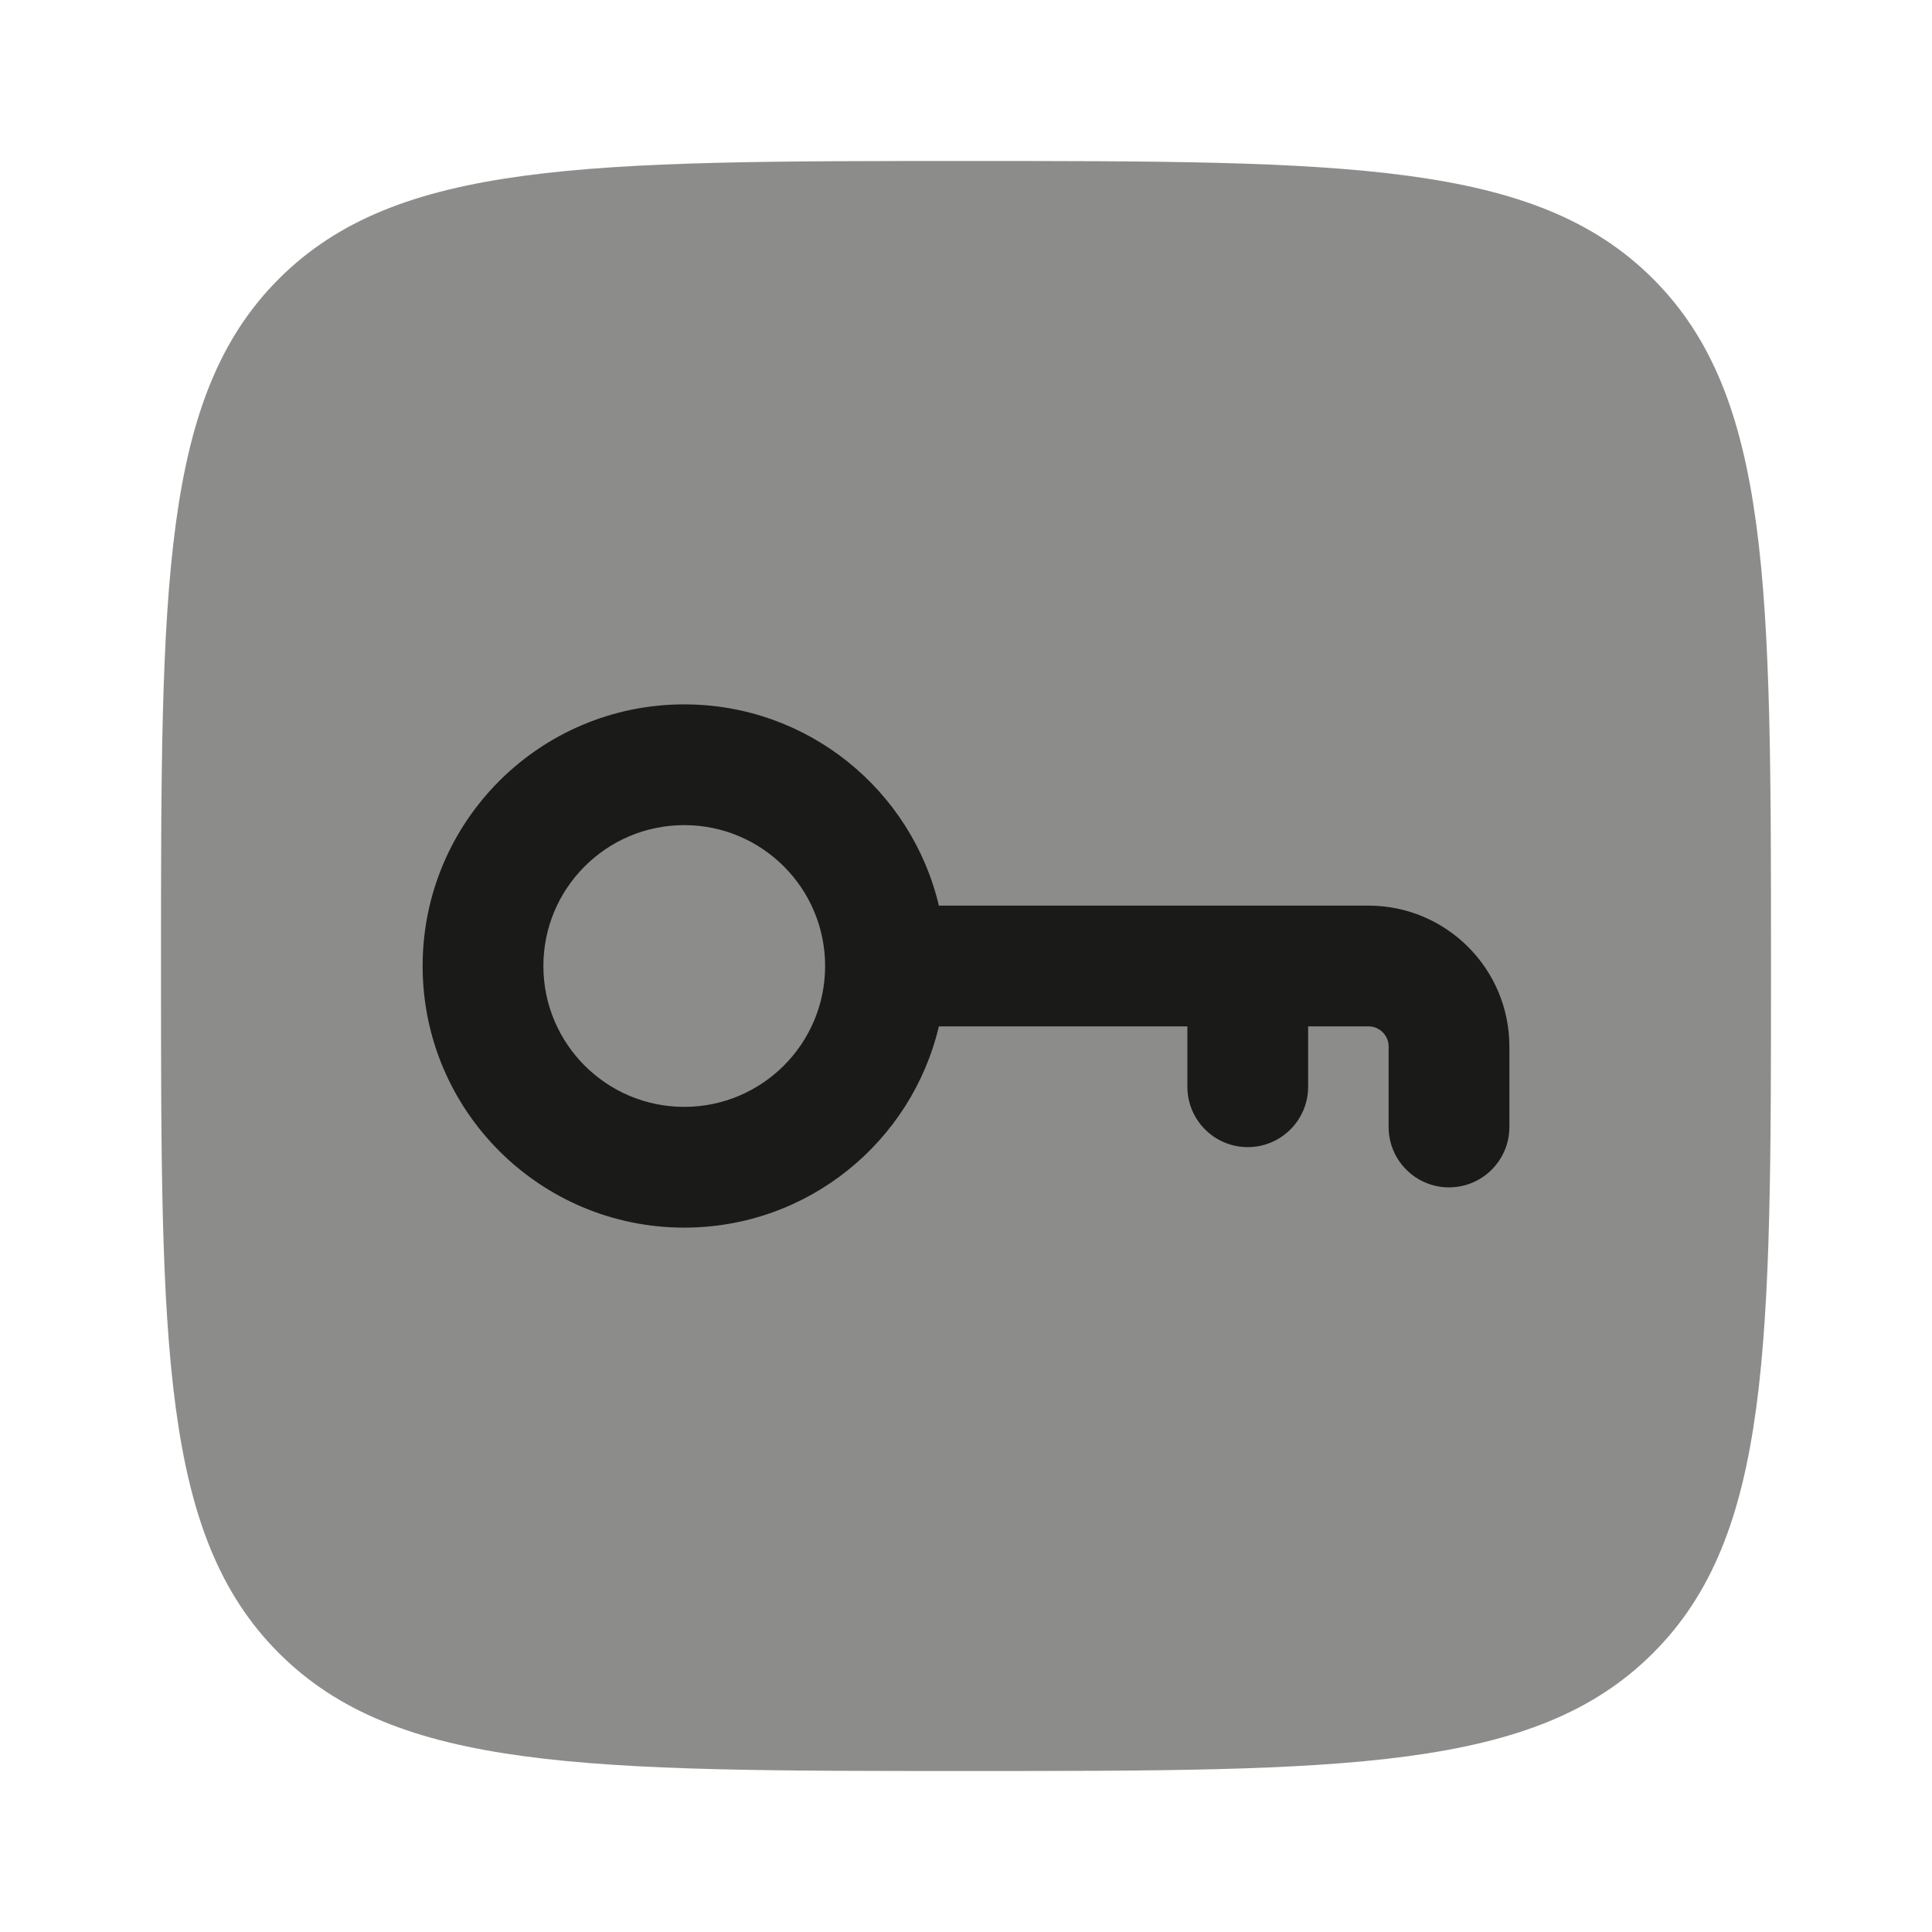
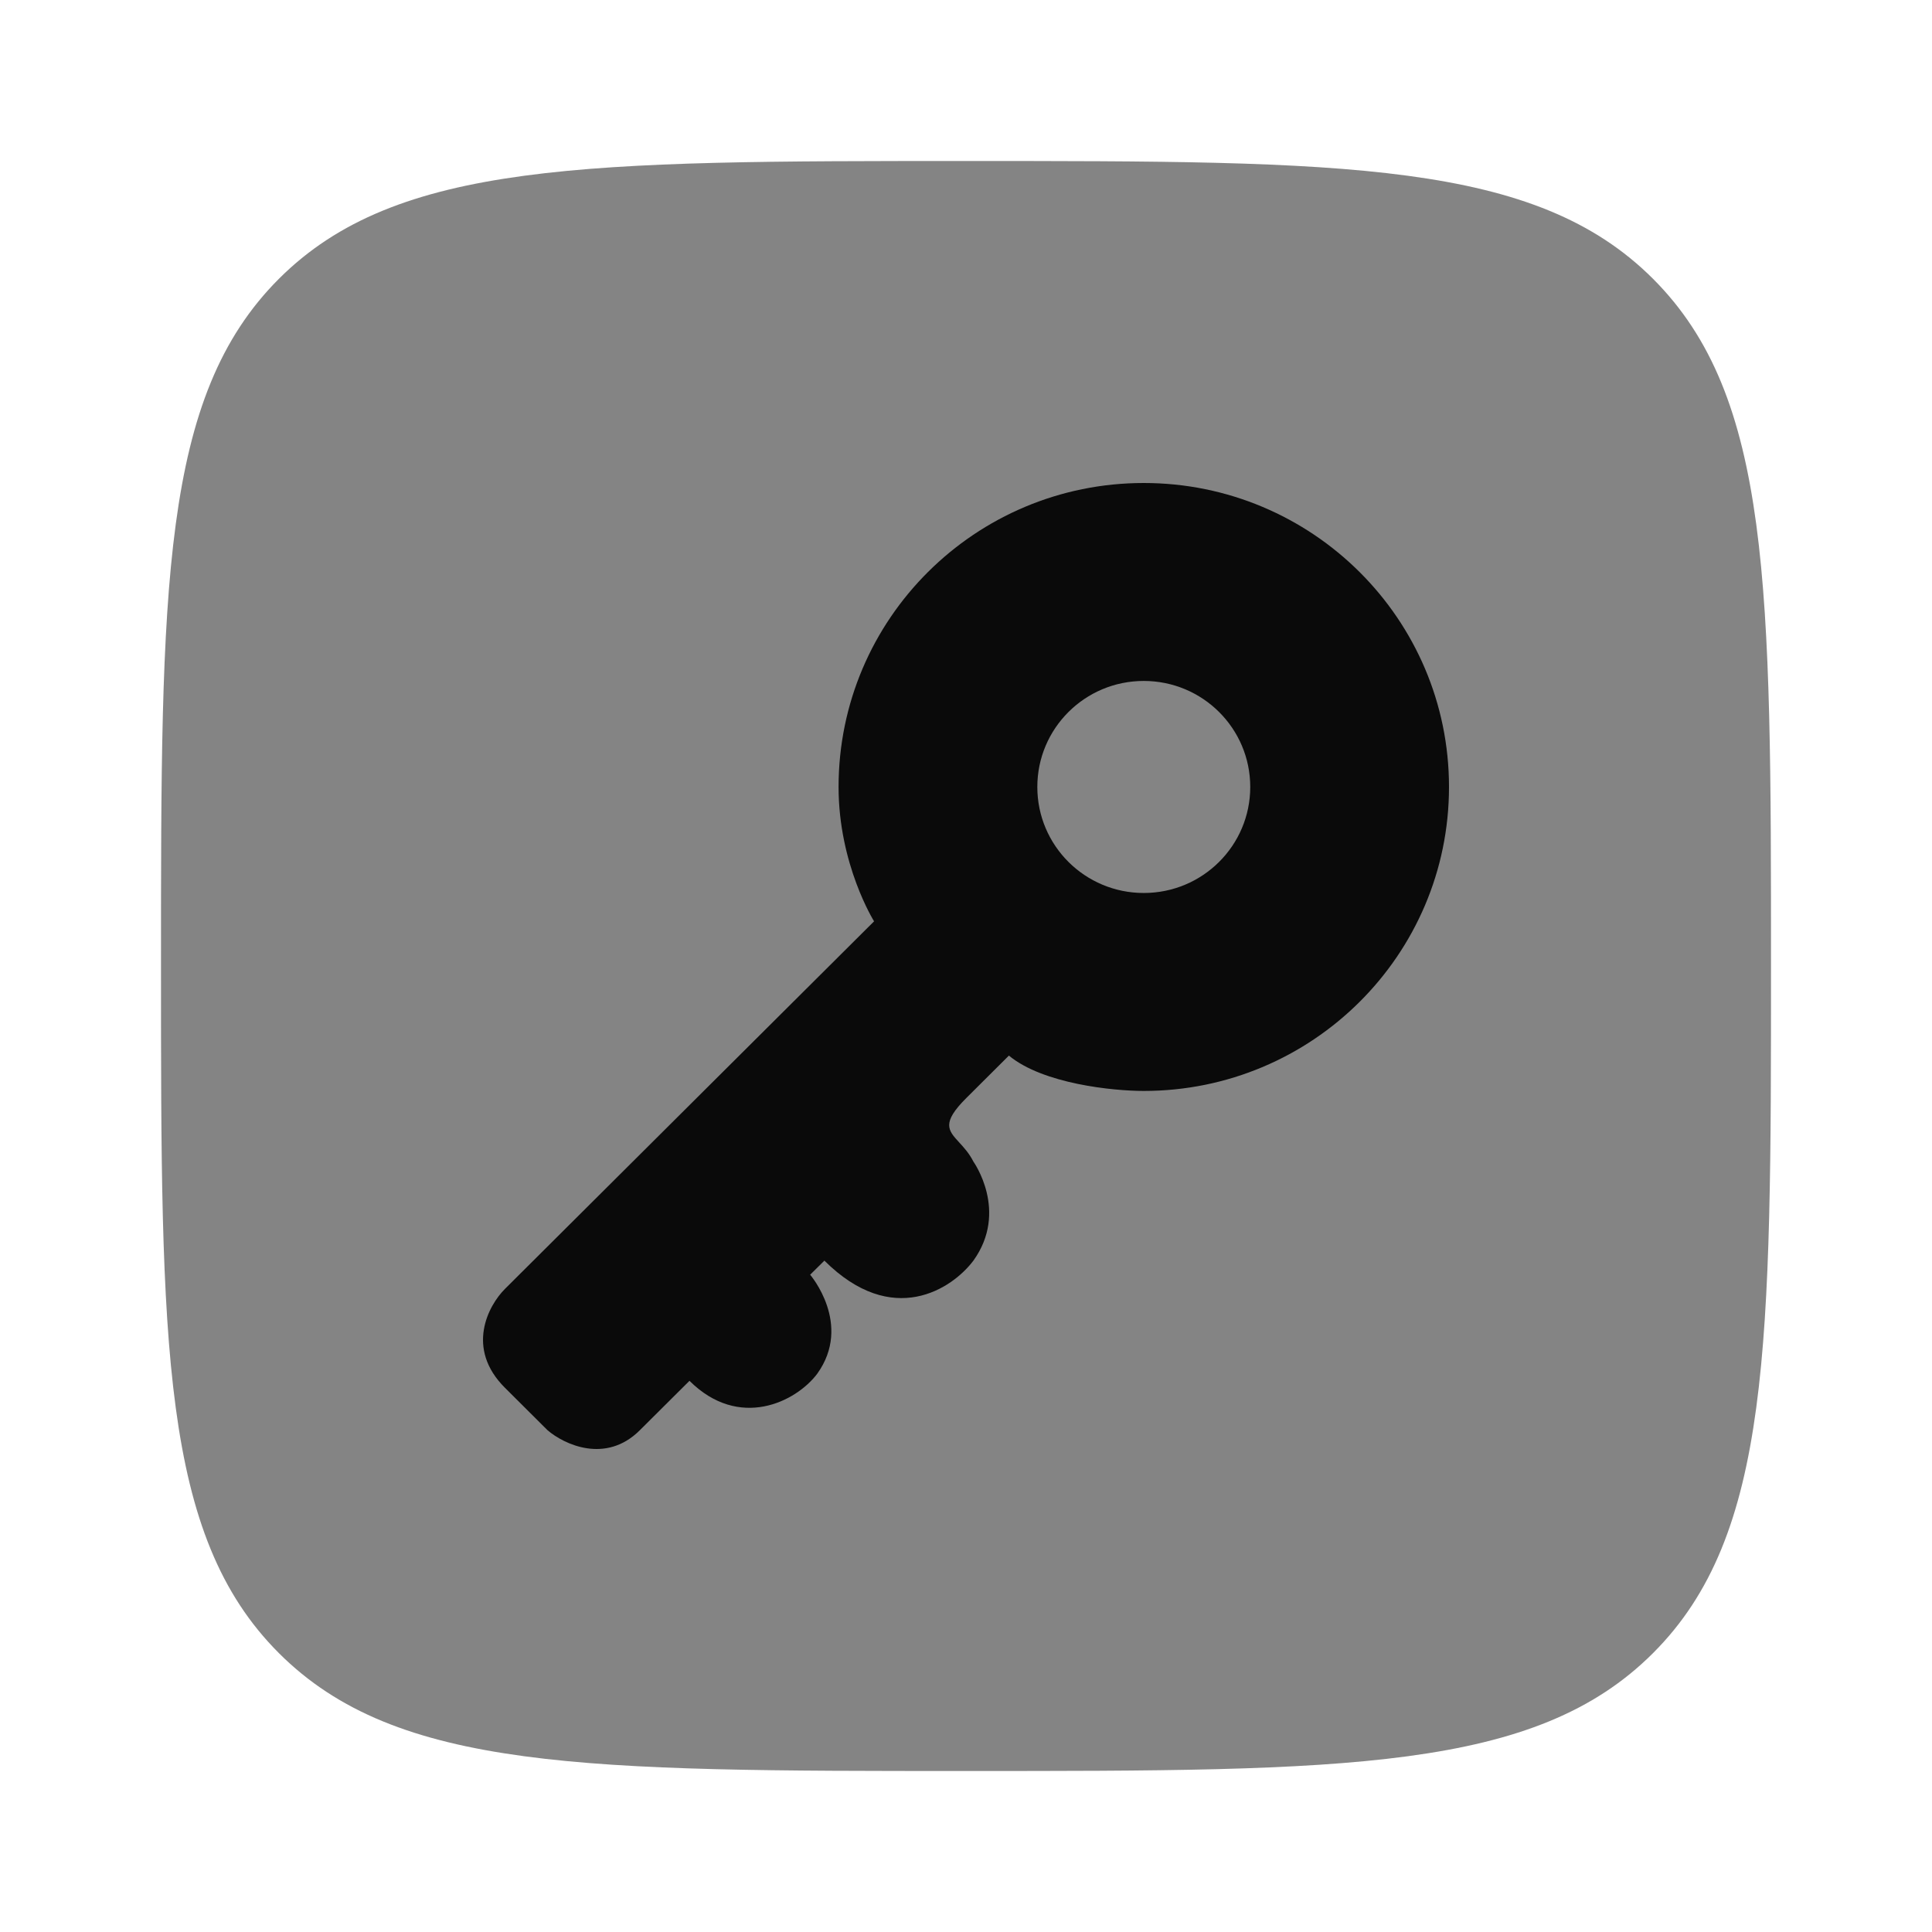
- <svg xmlns="http://www.w3.org/2000/svg" width="500" height="500" viewBox="0 0 24 24">
-   <style>
- 		:root { color: #1a1a18 }
- 		@media (prefers-color-scheme: dark) { :root { color: #fafaf9 } }
- 	</style>
-   <g fill="currentColor">
-     <path d="M2 12C2 7.286 2 4.929 3.464 3.464C4.929 2 7.286 2 12 2C16.714 2 19.071 2 20.535 3.464C22 4.929 22 7.286 22 12C22 16.714 22 19.071 20.535 20.535C19.071 22 16.714 22 12 22C7.286 22 4.929 22 3.464 20.535C2 19.071 2 16.714 2 12Z" opacity=".5" />
-     <path fill-rule="evenodd" d="M11.663 11.25C11.325 9.817 10.037 8.75 8.5 8.75C6.705 8.75 5.25 10.205 5.25 12C5.25 13.795 6.705 15.25 8.5 15.25C10.037 15.25 11.325 14.183 11.663 12.75H14.75V13.5C14.75 13.914 15.086 14.25 15.5 14.25C15.914 14.25 16.25 13.914 16.25 13.5V12.75H17C17.138 12.75 17.25 12.862 17.25 13V14C17.25 14.414 17.586 14.75 18 14.75C18.414 14.75 18.75 14.414 18.75 14V13C18.75 12.034 17.966 11.25 17 11.25H11.663ZM8.5 10.25C7.534 10.25 6.75 11.034 6.75 12C6.75 12.966 7.534 13.75 8.5 13.75C9.466 13.75 10.25 12.966 10.25 12C10.25 11.034 9.466 10.25 8.5 10.25Z" clip-rule="evenodd" />
-   </g>
+ <svg xmlns="http://www.w3.org/2000/svg" viewBox="0 0 24 24">
+   <style>:root{color:#0a0a0a}@media (prefers-color-scheme:dark){:root{color:#fafafa}}</style>
+   <path fill="currentColor" d="M2 12C2 7.286 2 4.929 3.464 3.464C4.929 2 7.286 2 12 2C16.714 2 19.071 2 20.535 3.464C22 4.929 22 7.286 22 12C22 16.714 22 19.071 20.535 20.535C19.071 22 16.714 22 12 22C7.286 22 4.929 22 3.464 20.535C2 19.071 2 16.714 2 12Z" opacity=".5" />
+   <path fill="currentColor" fill-rule="evenodd" d="M18 9.776C18 11.861 16.302 13.552 14.208 13.552C13.826 13.552 12.956 13.464 12.533 13.113L12.004 13.64C11.693 13.95 11.777 14.041 11.915 14.191C11.973 14.254 12.04 14.327 12.092 14.43C12.092 14.43 12.533 15.045 12.092 15.66C11.828 16.011 11.087 16.503 10.241 15.66L10.064 15.835C10.064 15.835 10.593 16.45 10.152 17.065C9.888 17.416 9.182 17.767 8.565 17.153L7.948 17.767C7.525 18.189 7.007 17.943 6.802 17.767L6.273 17.24C5.779 16.749 6.067 16.216 6.273 16.011L10.858 11.445C10.858 11.445 10.417 10.742 10.417 9.776C10.417 7.691 12.114 6 14.208 6C16.302 6 18 7.691 18 9.776ZM14.208 11.093C14.939 11.093 15.531 10.504 15.531 9.776C15.531 9.048 14.939 8.459 14.208 8.459C13.478 8.459 12.886 9.048 12.886 9.776C12.886 10.504 13.478 11.093 14.208 11.093Z" clip-rule="evenodd" />
</svg>
